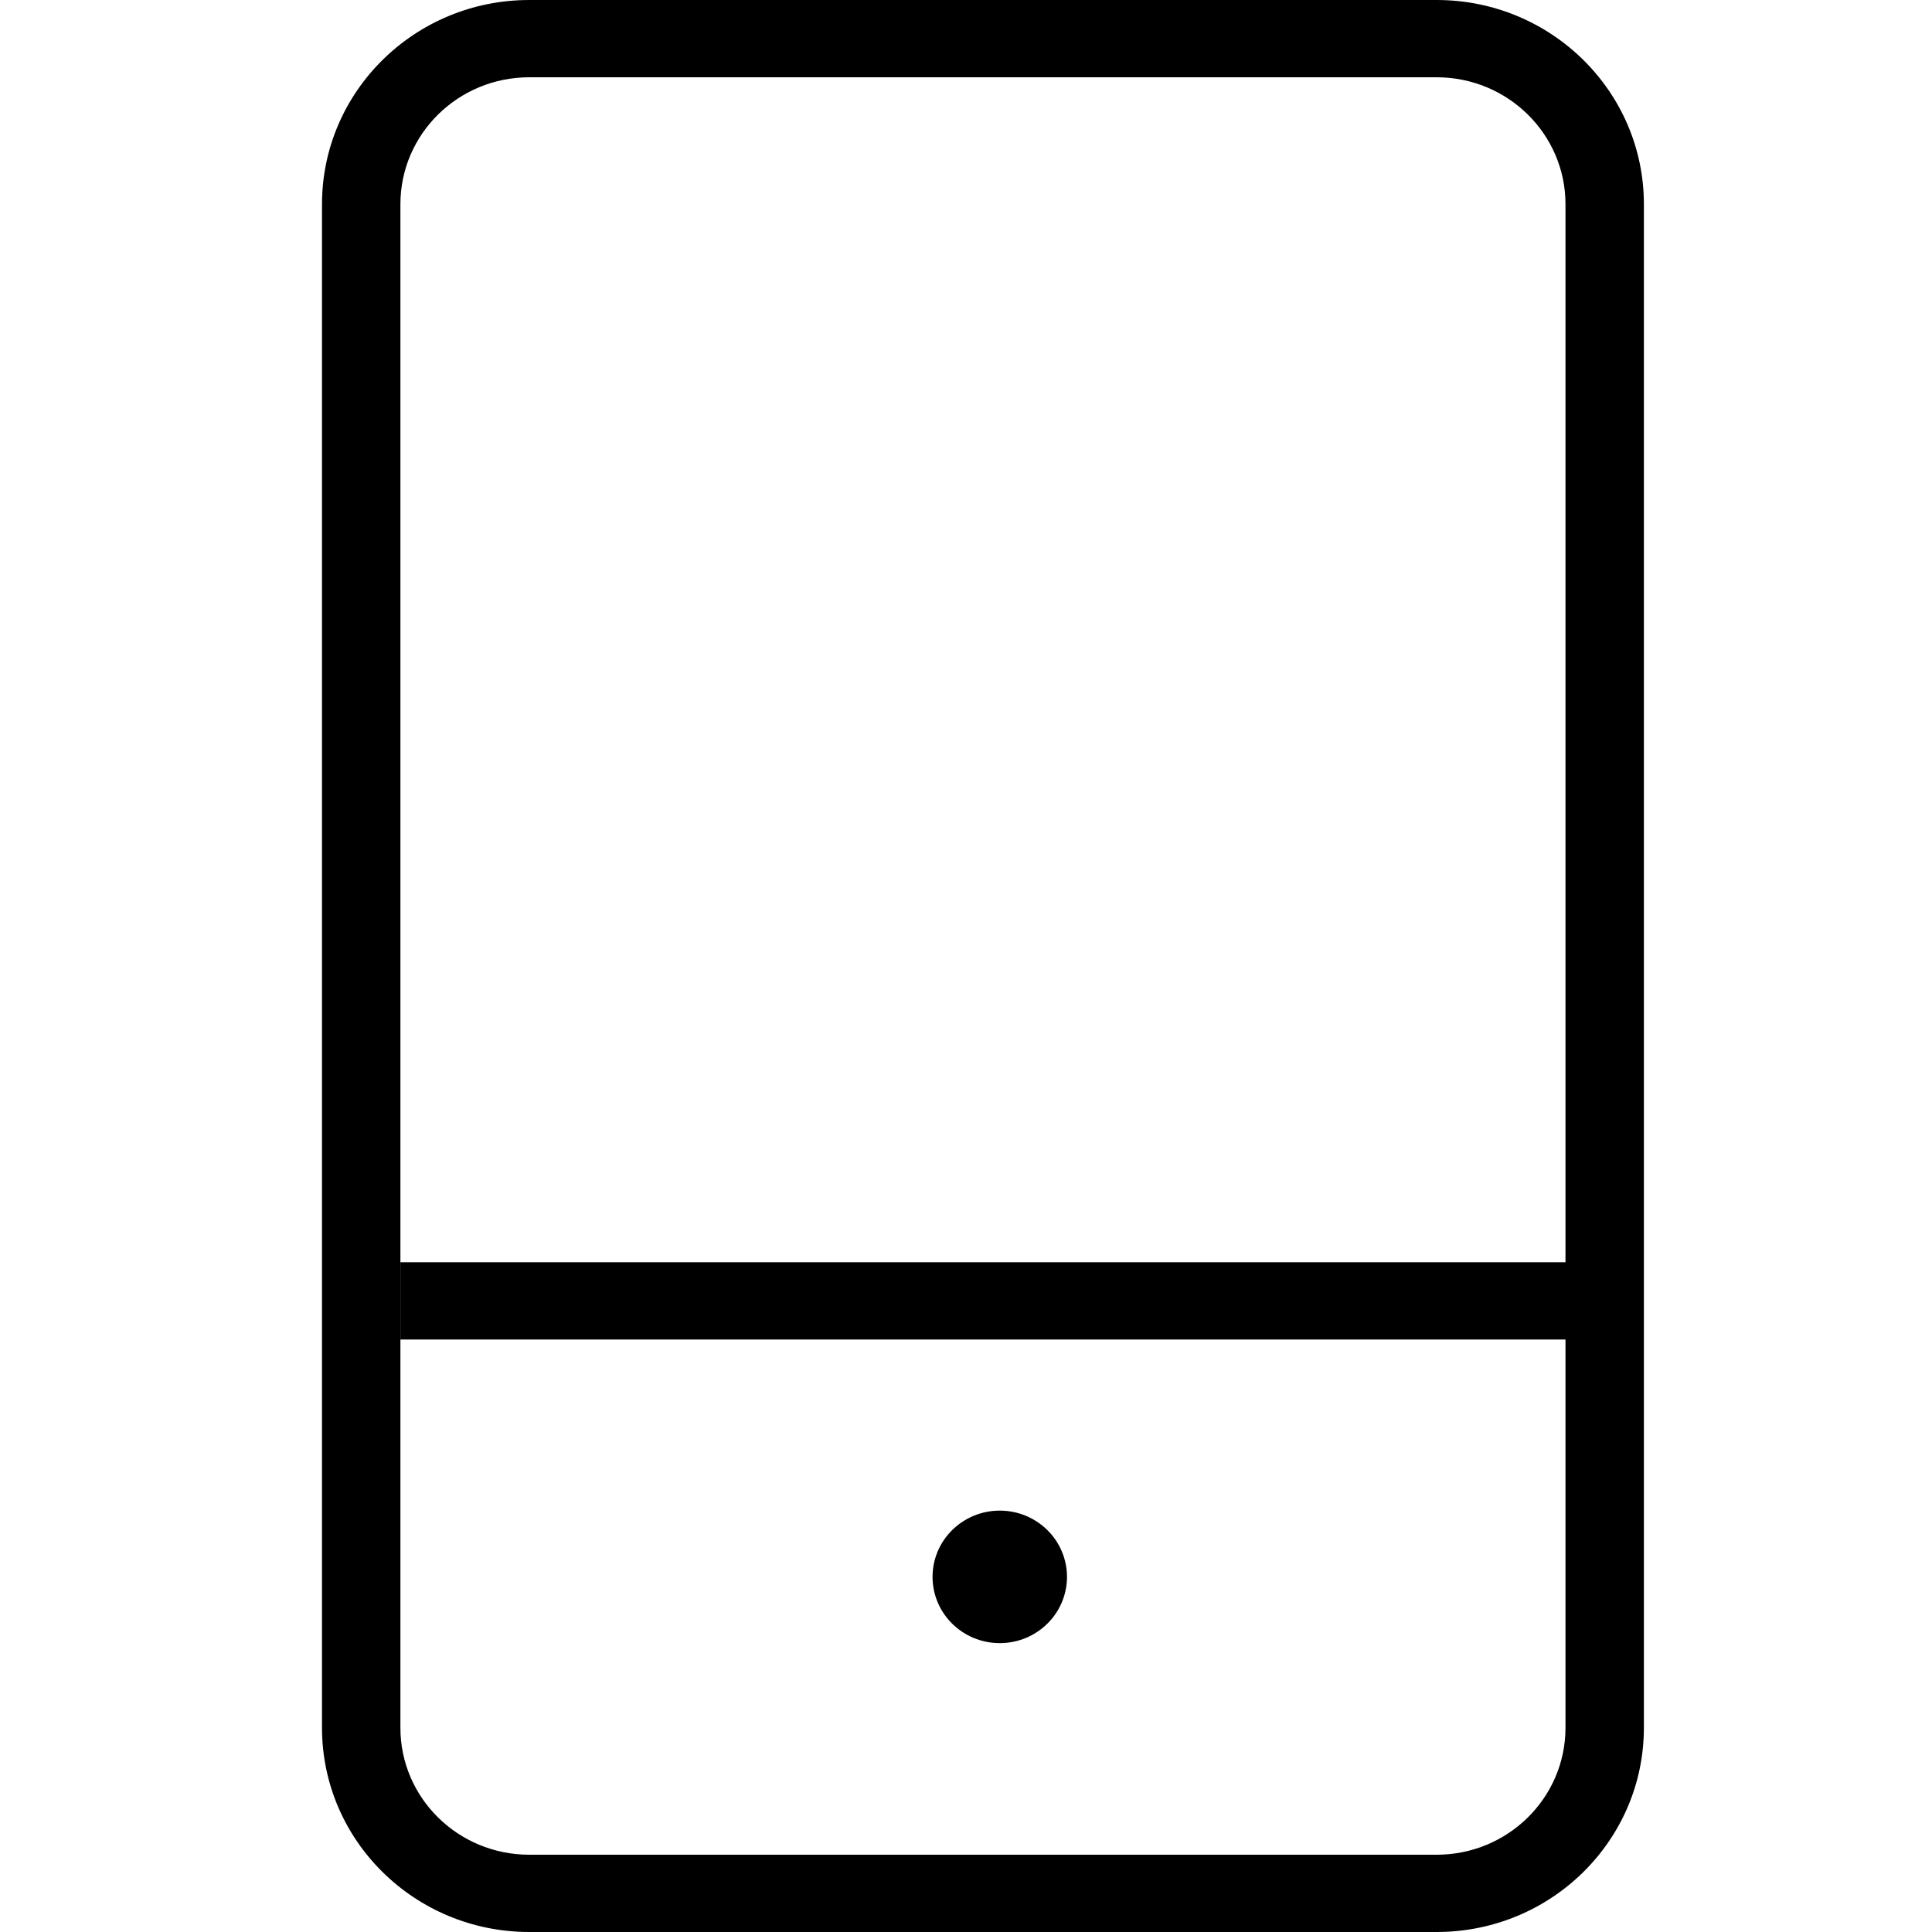
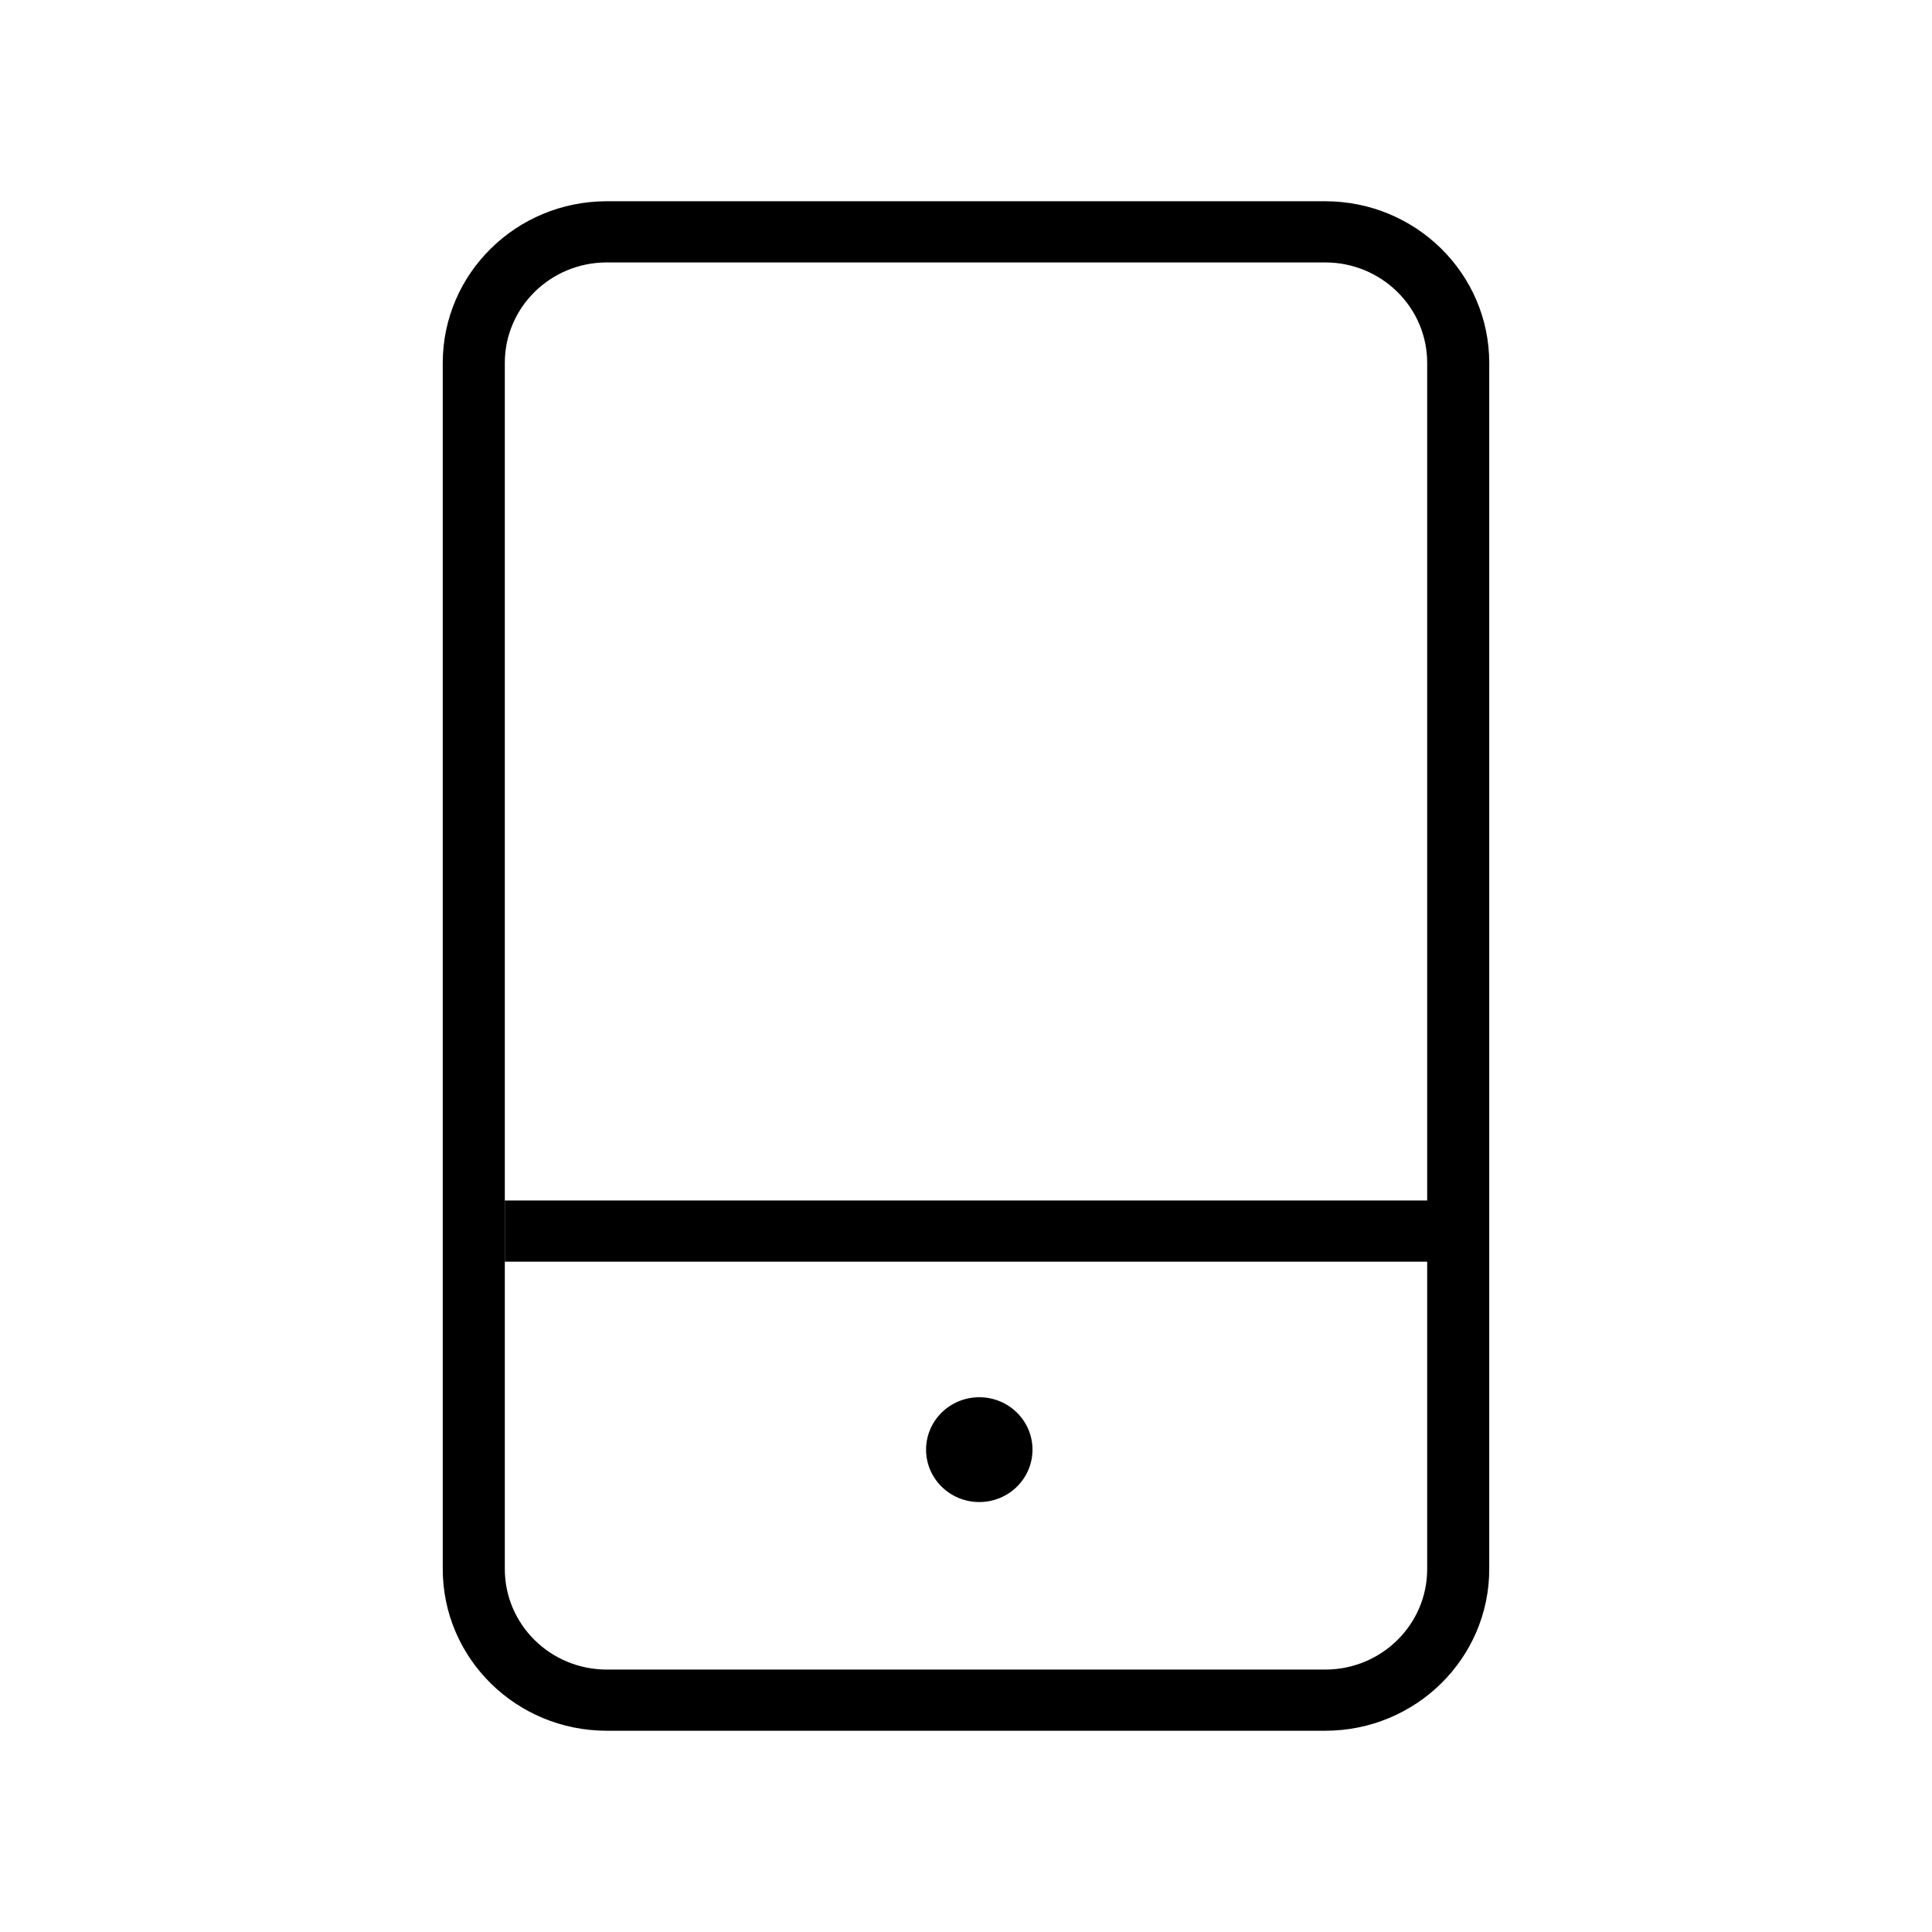
- <svg xmlns="http://www.w3.org/2000/svg" width="48" height="48" viewBox="0 0 48 48" fill="none">
-   <path fill-rule="evenodd" clip-rule="evenodd" d="M35.693 0H13.149C10.305 0 8 2.272 8 5.074V42.926C8 45.728 10.305 48 13.149 48H35.693C38.537 48 40.842 45.728 40.842 42.926V5.074C40.842 2.272 38.537 0 35.693 0ZM13.149 1.92H35.693C37.461 1.92 38.894 3.332 38.894 5.074V42.926C38.894 44.668 37.461 46.08 35.693 46.08H13.149C11.381 46.08 9.948 44.668 9.948 42.926V5.074C9.948 3.332 11.381 1.92 13.149 1.92Z" fill="black" />
-   <path fill-rule="evenodd" clip-rule="evenodd" d="M39.172 31.36V33.28H9.948V31.36H39.172Z" fill="black" />
-   <ellipse cx="24.839" cy="39.177" rx="1.67" ry="1.646" fill="black" />
+ <svg xmlns="http://www.w3.org/2000/svg" width="24" height="24" viewBox="0 0 24 24" fill="none">
+   <path fill-rule="evenodd" clip-rule="evenodd" d="M16.462 2.5H7.538C6.412 2.5 5.5 3.399 5.5 4.509V19.491C5.5 20.601 6.412 21.5 7.538 21.5H16.462C17.587 21.5 18.5 20.601 18.5 19.491V4.509C18.5 3.399 17.587 2.5 16.462 2.5ZM7.538 3.26H16.462C17.162 3.26 17.729 3.819 17.729 4.508V19.491C17.729 20.181 17.162 20.74 16.462 20.74H7.538C6.838 20.74 6.271 20.181 6.271 19.491V4.508C6.271 3.819 6.838 3.26 7.538 3.26Z" fill="black" />
+   <path fill-rule="evenodd" clip-rule="evenodd" d="M17.839 14.913V15.673H6.271V14.913H17.839Z" fill="black" />
+   <ellipse cx="12.165" cy="18.008" rx="0.661" ry="0.651" fill="black" />
</svg>
